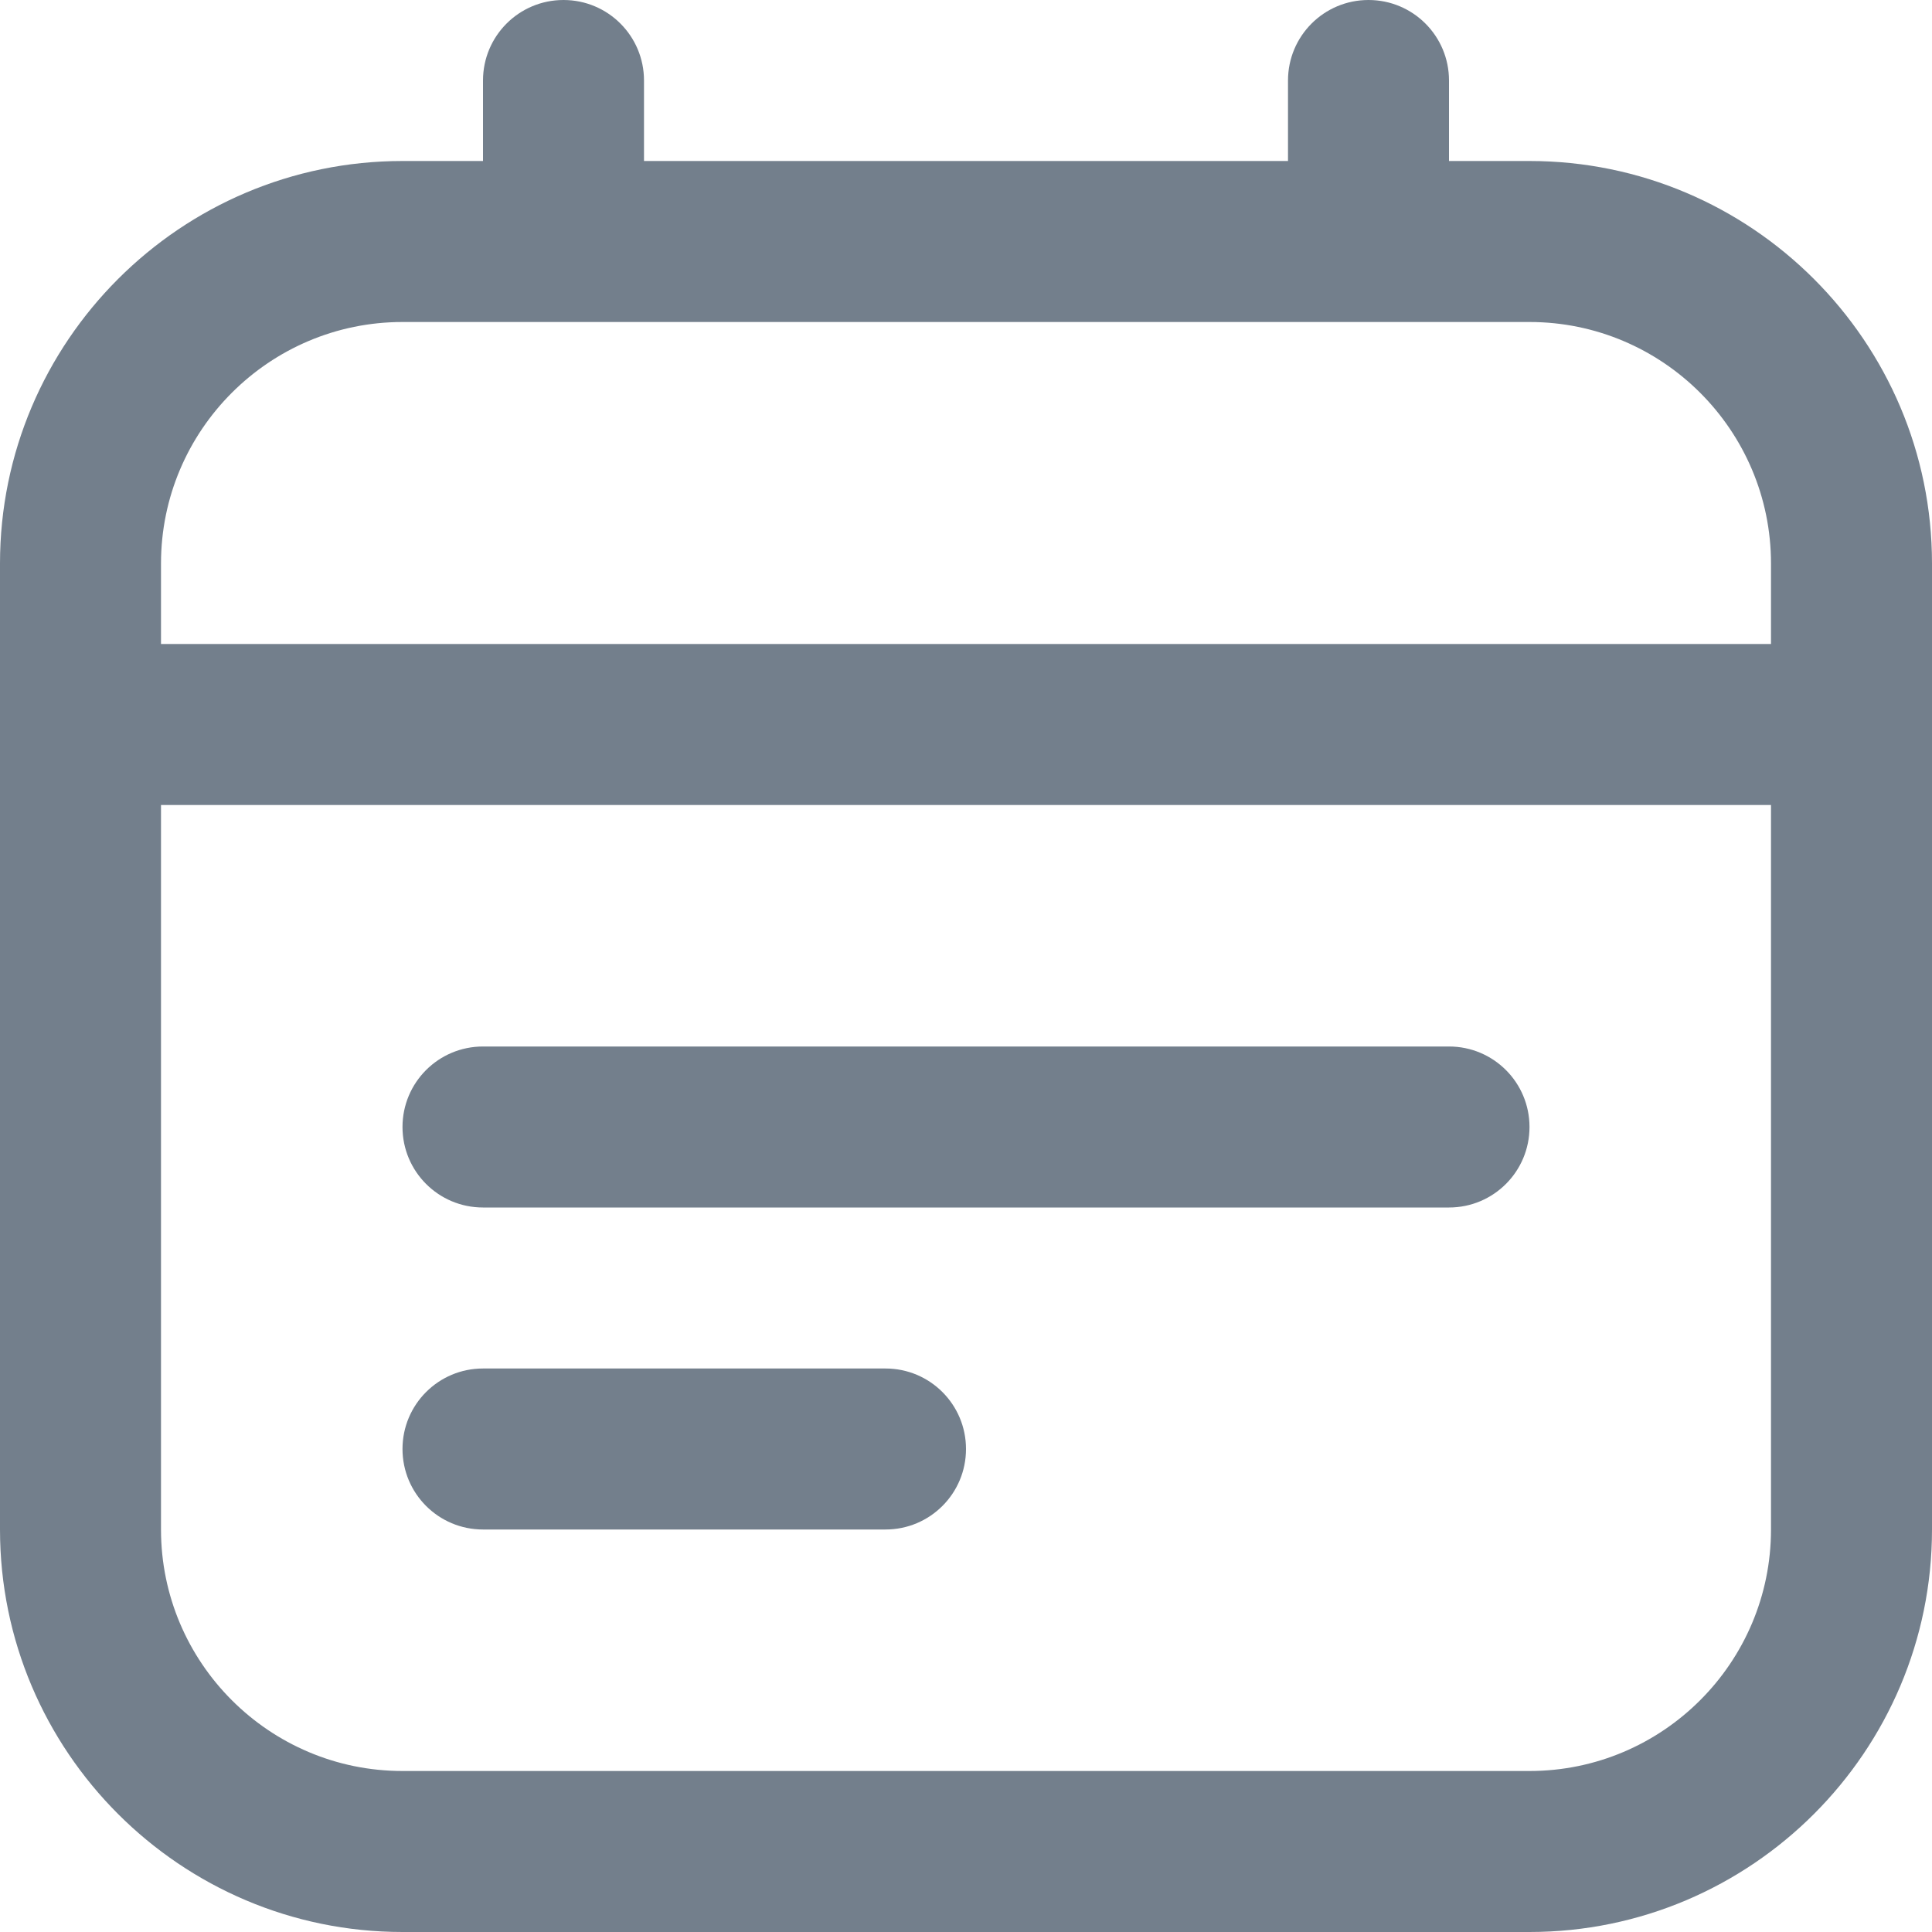
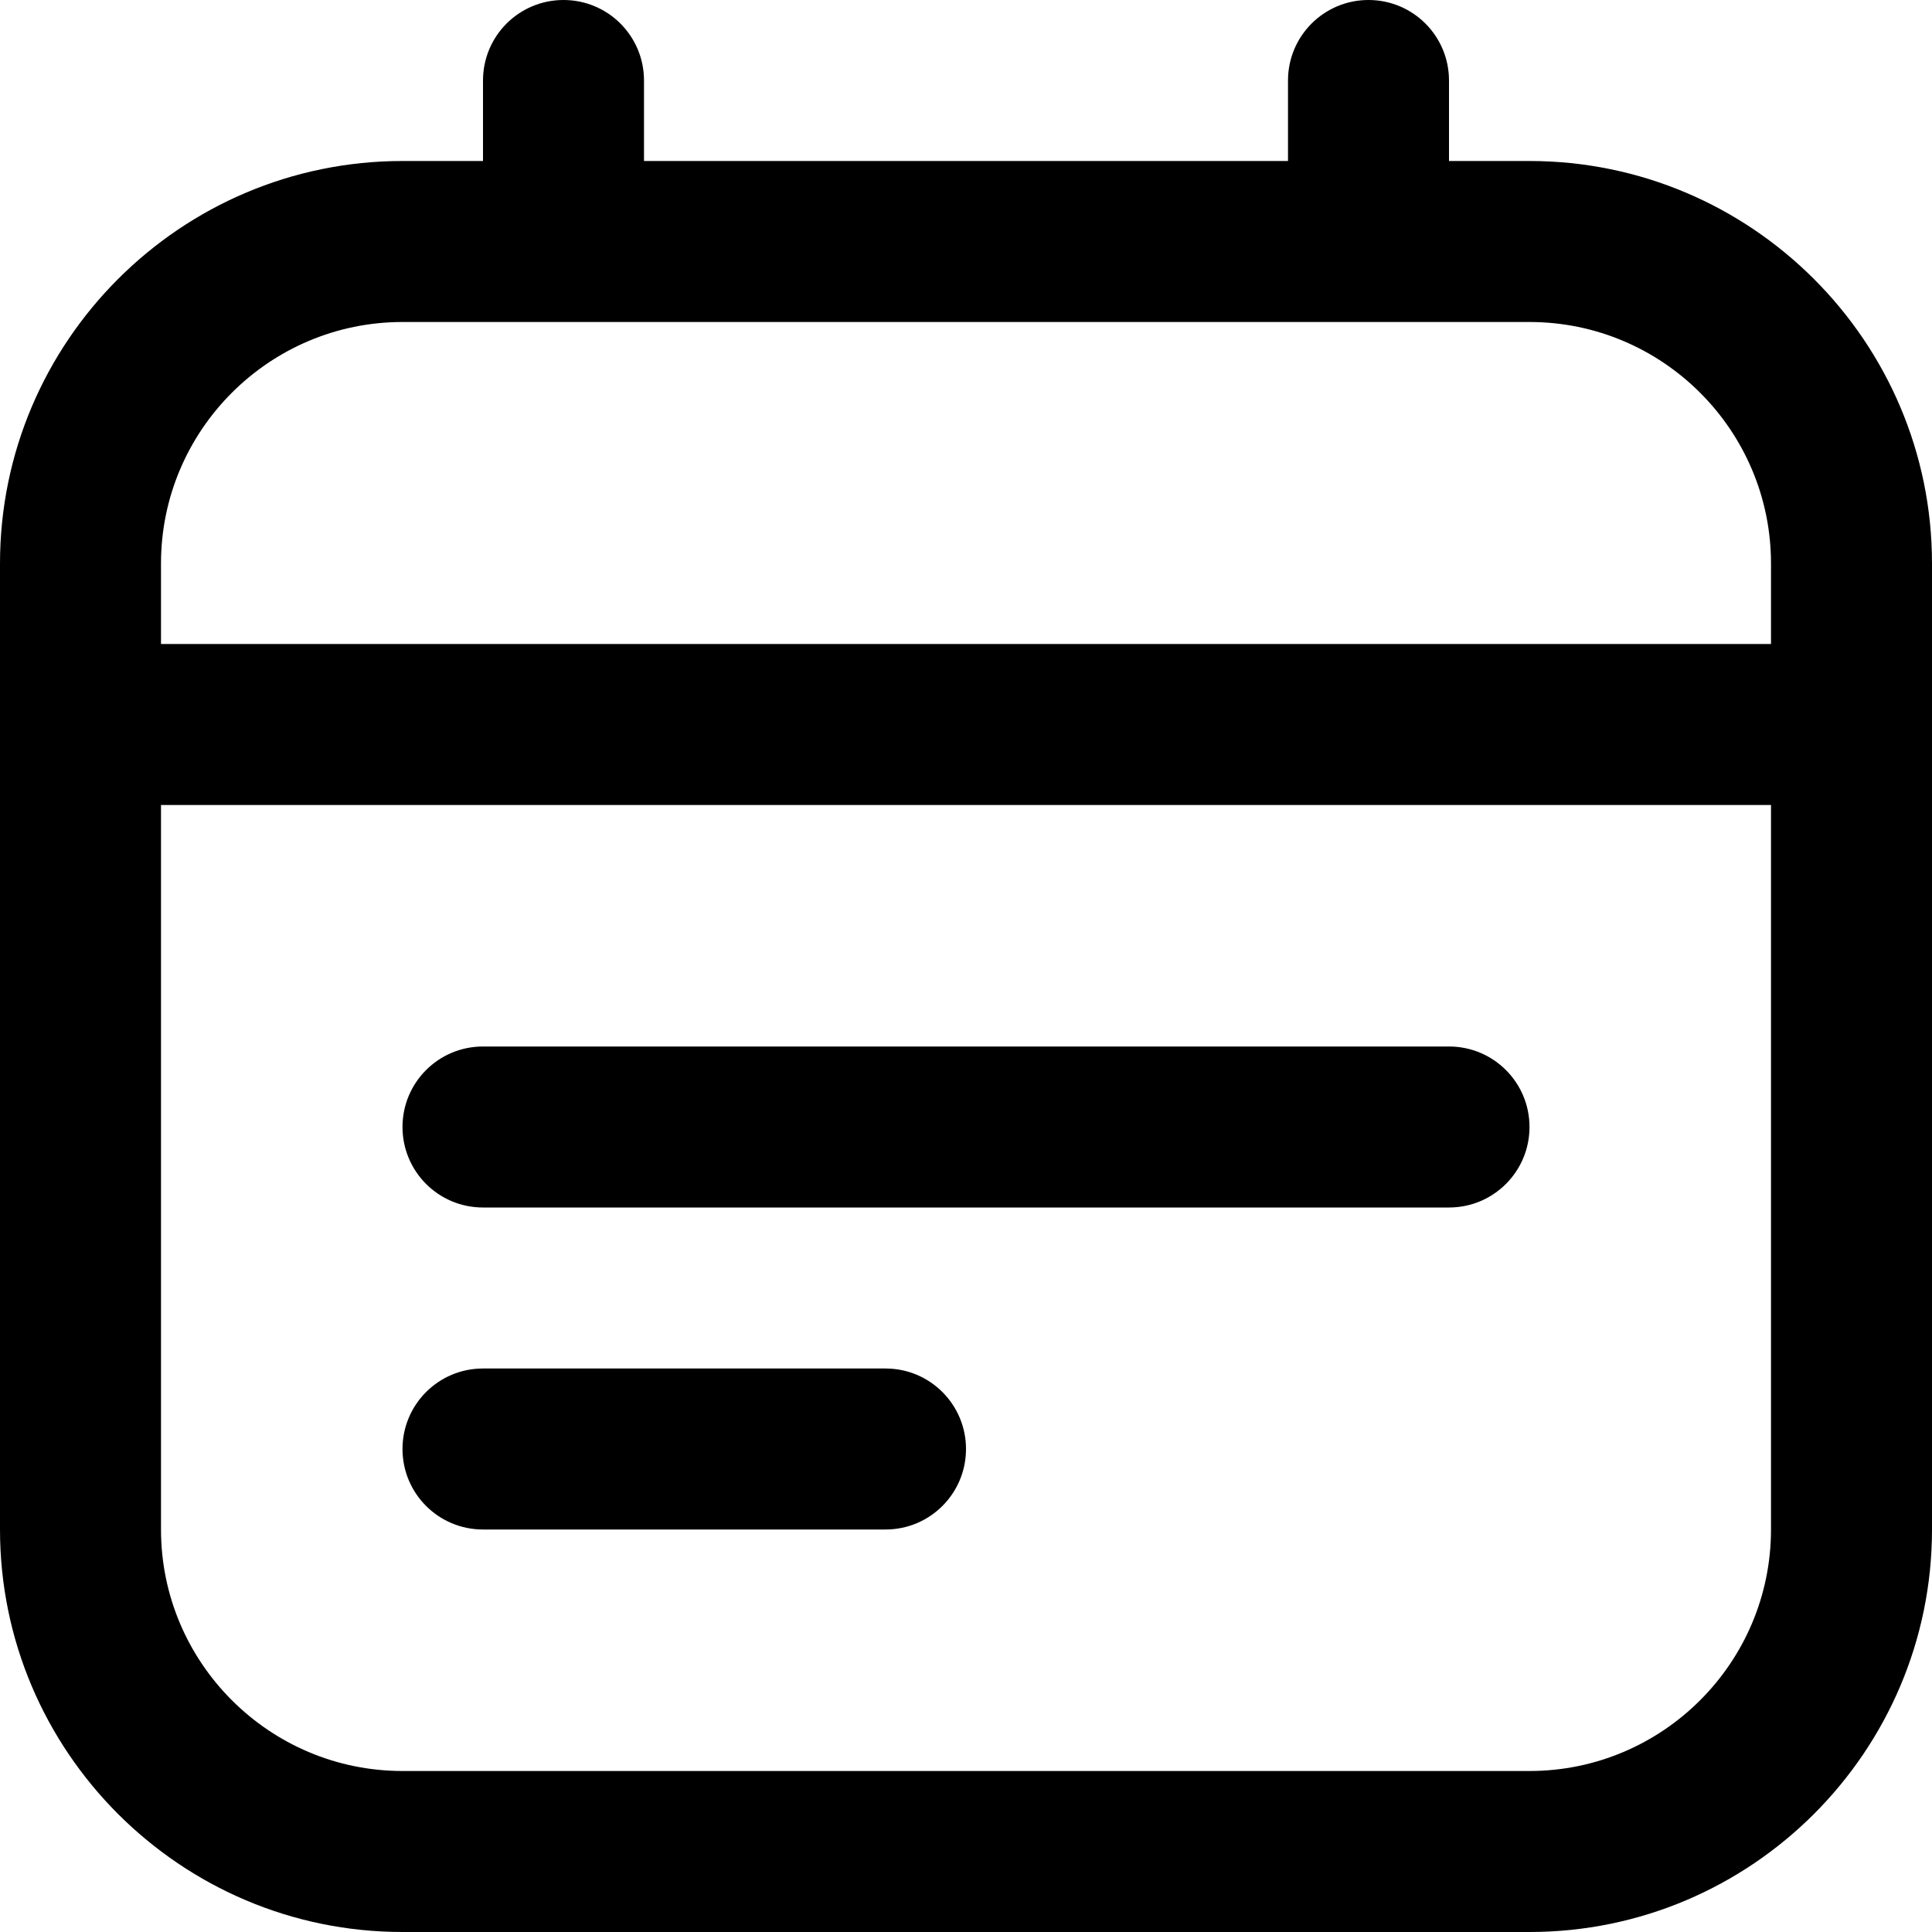
<svg xmlns="http://www.w3.org/2000/svg" width="15" height="15" viewBox="0 0 15 15" fill="none">
-   <path d="M11.875 1.25H11.25V0.625C11.25 0.28 10.971 0 10.625 0C10.279 0 10 0.28 10 0.625V1.25H5V0.625C5 0.28 4.721 0 4.375 0C4.029 0 3.75 0.28 3.75 0.625V1.25H3.125C1.402 1.25 0 2.652 0 4.375V11.875C0 13.598 1.402 15 3.125 15H11.875C13.598 15 15 13.598 15 11.875V4.375C15 2.652 13.598 1.25 11.875 1.25ZM3.125 2.5H11.875C12.909 2.5 13.75 3.341 13.75 4.375V5H1.25V4.375C1.25 3.341 2.091 2.5 3.125 2.5ZM11.875 13.75H3.125C2.091 13.75 1.25 12.909 1.25 11.875V6.25H13.75V11.875C13.75 12.909 12.909 13.75 11.875 13.75ZM11.875 8.75C11.875 9.095 11.596 9.375 11.25 9.375H3.75C3.404 9.375 3.125 9.095 3.125 8.75C3.125 8.405 3.404 8.125 3.75 8.125H11.25C11.596 8.125 11.875 8.405 11.875 8.75ZM7.5 11.25C7.5 11.595 7.221 11.875 6.875 11.875H3.75C3.404 11.875 3.125 11.595 3.125 11.25C3.125 10.905 3.404 10.625 3.75 10.625H6.875C7.221 10.625 7.5 10.905 7.5 11.25Z" fill="#737F8C" />
+   <path d="M11.875 1.25H11.25V0.625C11.25 0.28 10.971 0 10.625 0C10.279 0 10 0.28 10 0.625V1.25H5V0.625C5 0.28 4.721 0 4.375 0C4.029 0 3.75 0.28 3.75 0.625V1.25H3.125C1.402 1.25 0 2.652 0 4.375V11.875C0 13.598 1.402 15 3.125 15H11.875C13.598 15 15 13.598 15 11.875V4.375C15 2.652 13.598 1.25 11.875 1.25ZM3.125 2.5H11.875C12.909 2.5 13.75 3.341 13.75 4.375V5H1.25V4.375C1.25 3.341 2.091 2.5 3.125 2.5ZM11.875 13.75H3.125C2.091 13.75 1.25 12.909 1.25 11.875V6.25H13.75V11.875C13.75 12.909 12.909 13.75 11.875 13.75ZM11.875 8.75C11.875 9.095 11.596 9.375 11.25 9.375H3.75C3.404 9.375 3.125 9.095 3.125 8.75C3.125 8.405 3.404 8.125 3.75 8.125H11.25C11.596 8.125 11.875 8.405 11.875 8.75ZM7.5 11.25C7.5 11.595 7.221 11.875 6.875 11.875H3.75C3.404 11.875 3.125 11.595 3.125 11.25C3.125 10.905 3.404 10.625 3.75 10.625H6.875C7.221 10.625 7.5 10.905 7.5 11.25Z" fill="currentColor" />
</svg>
